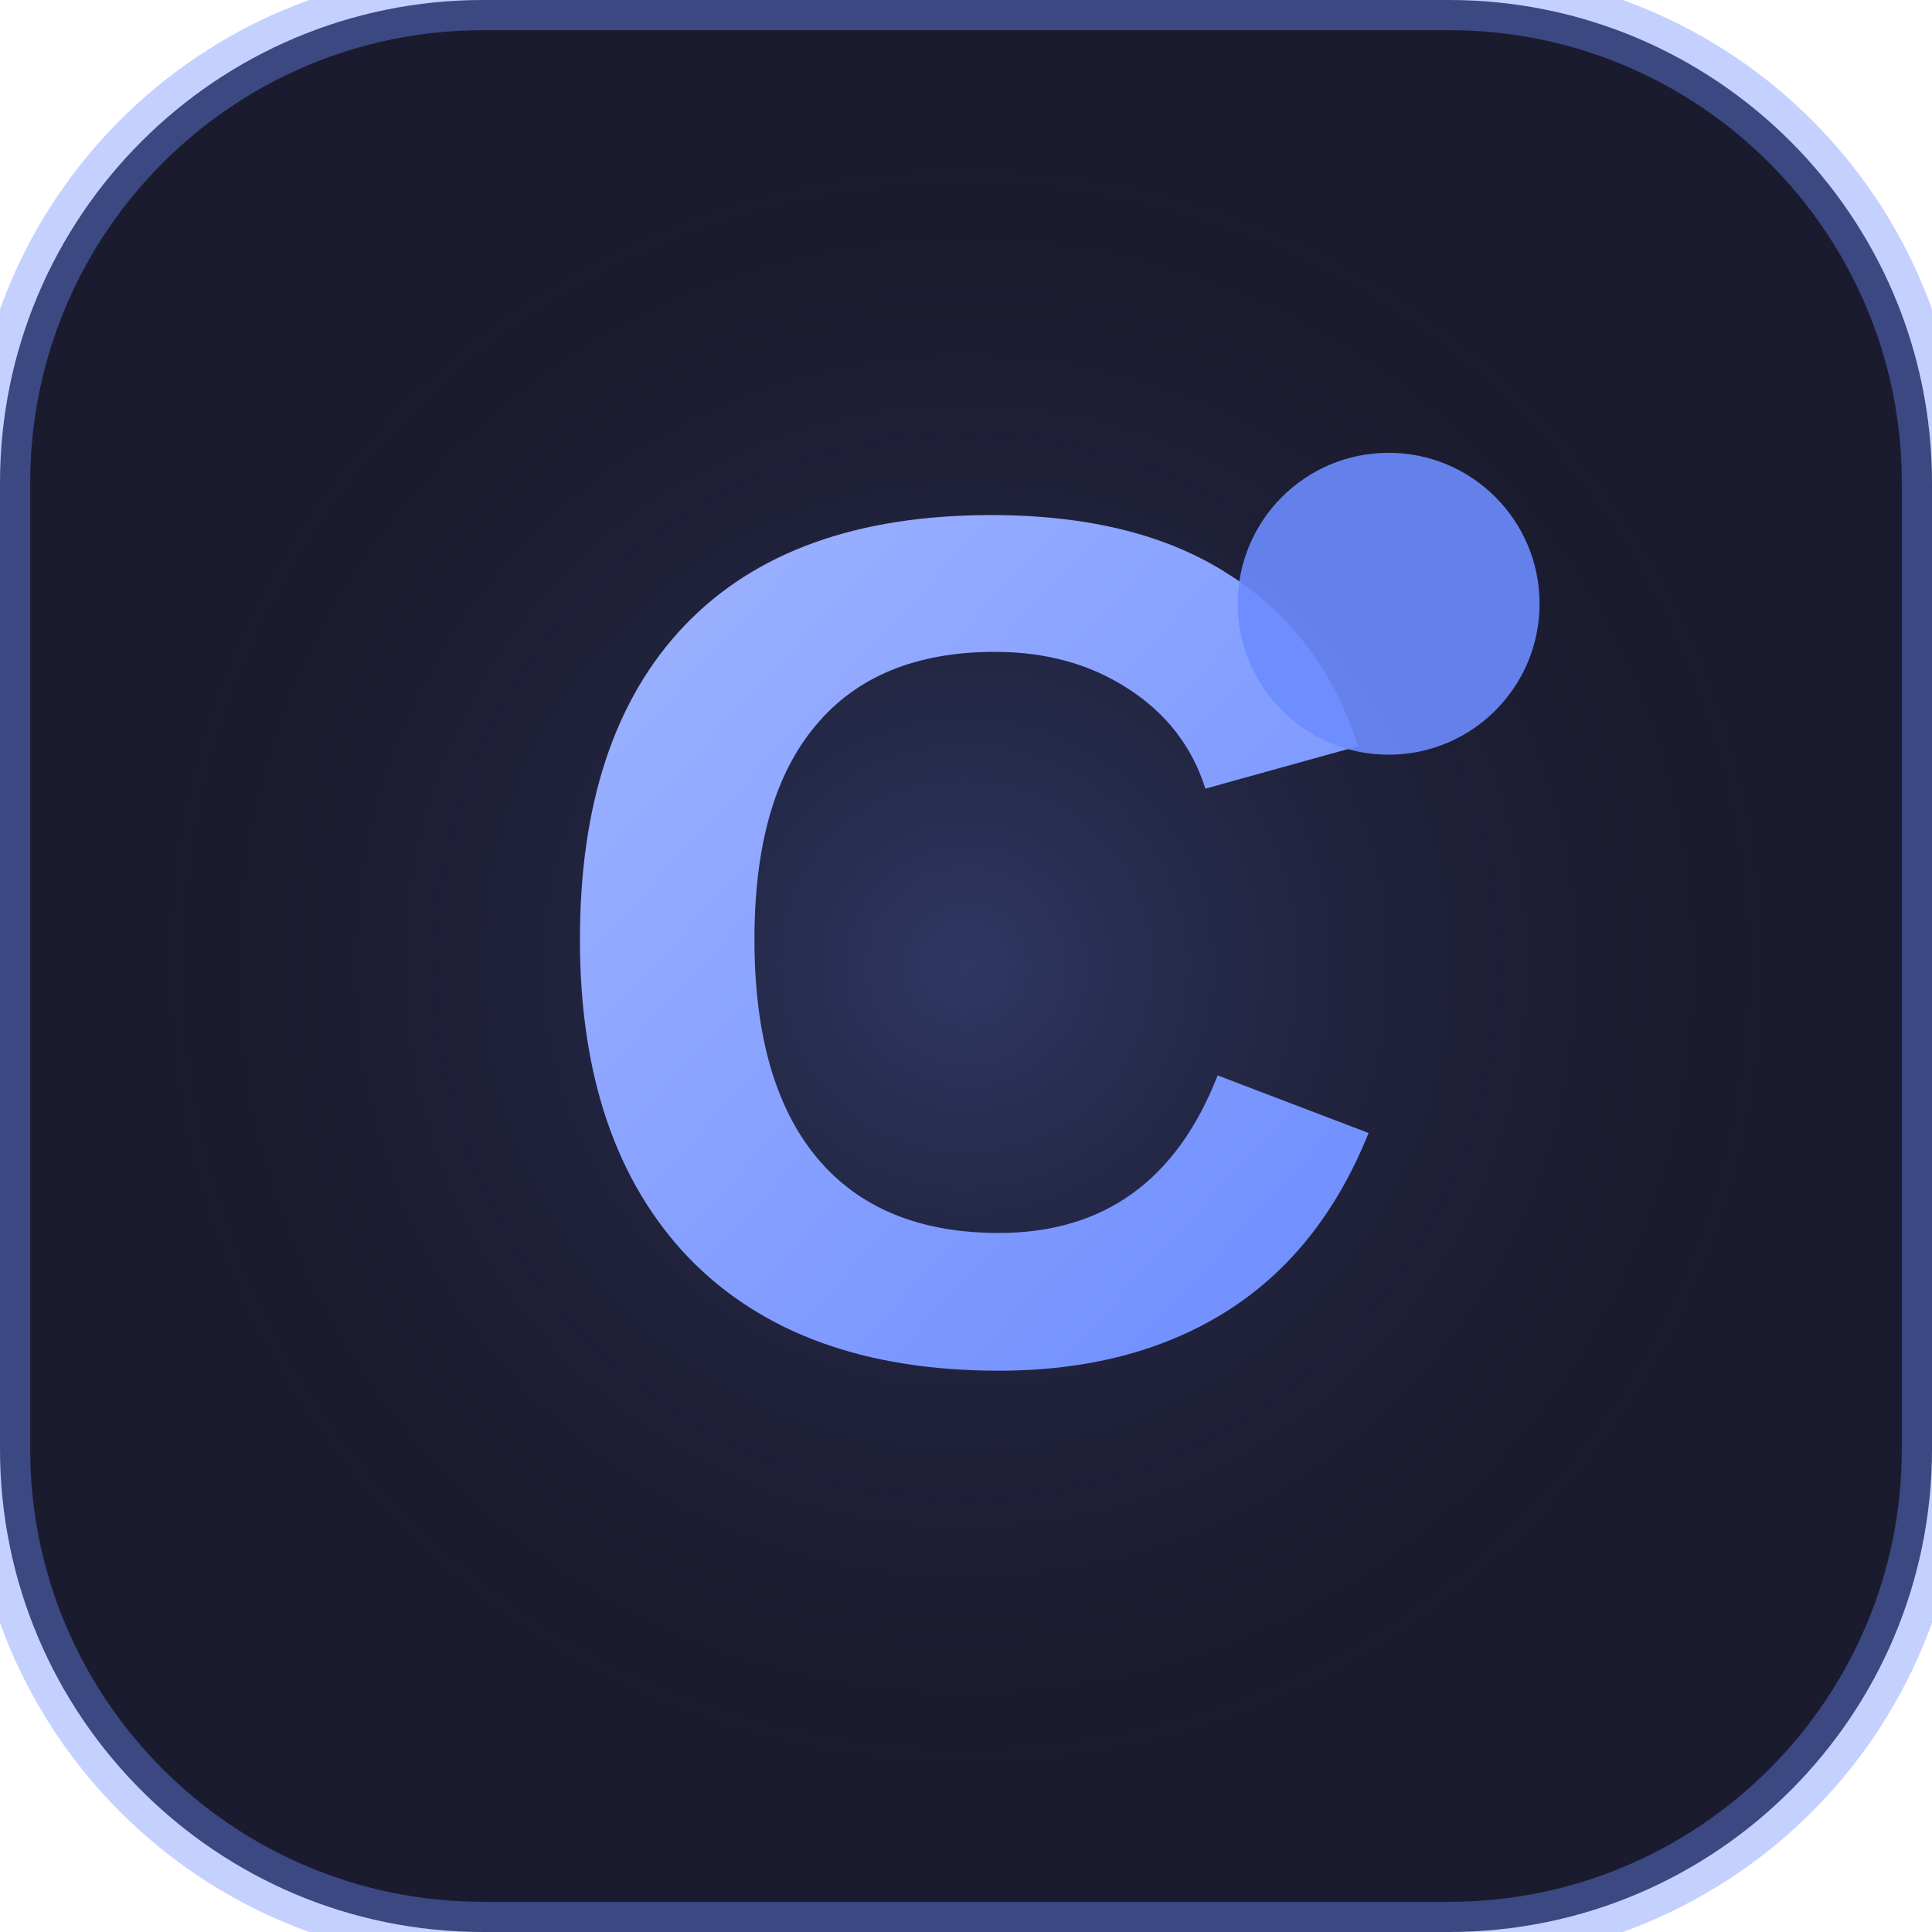
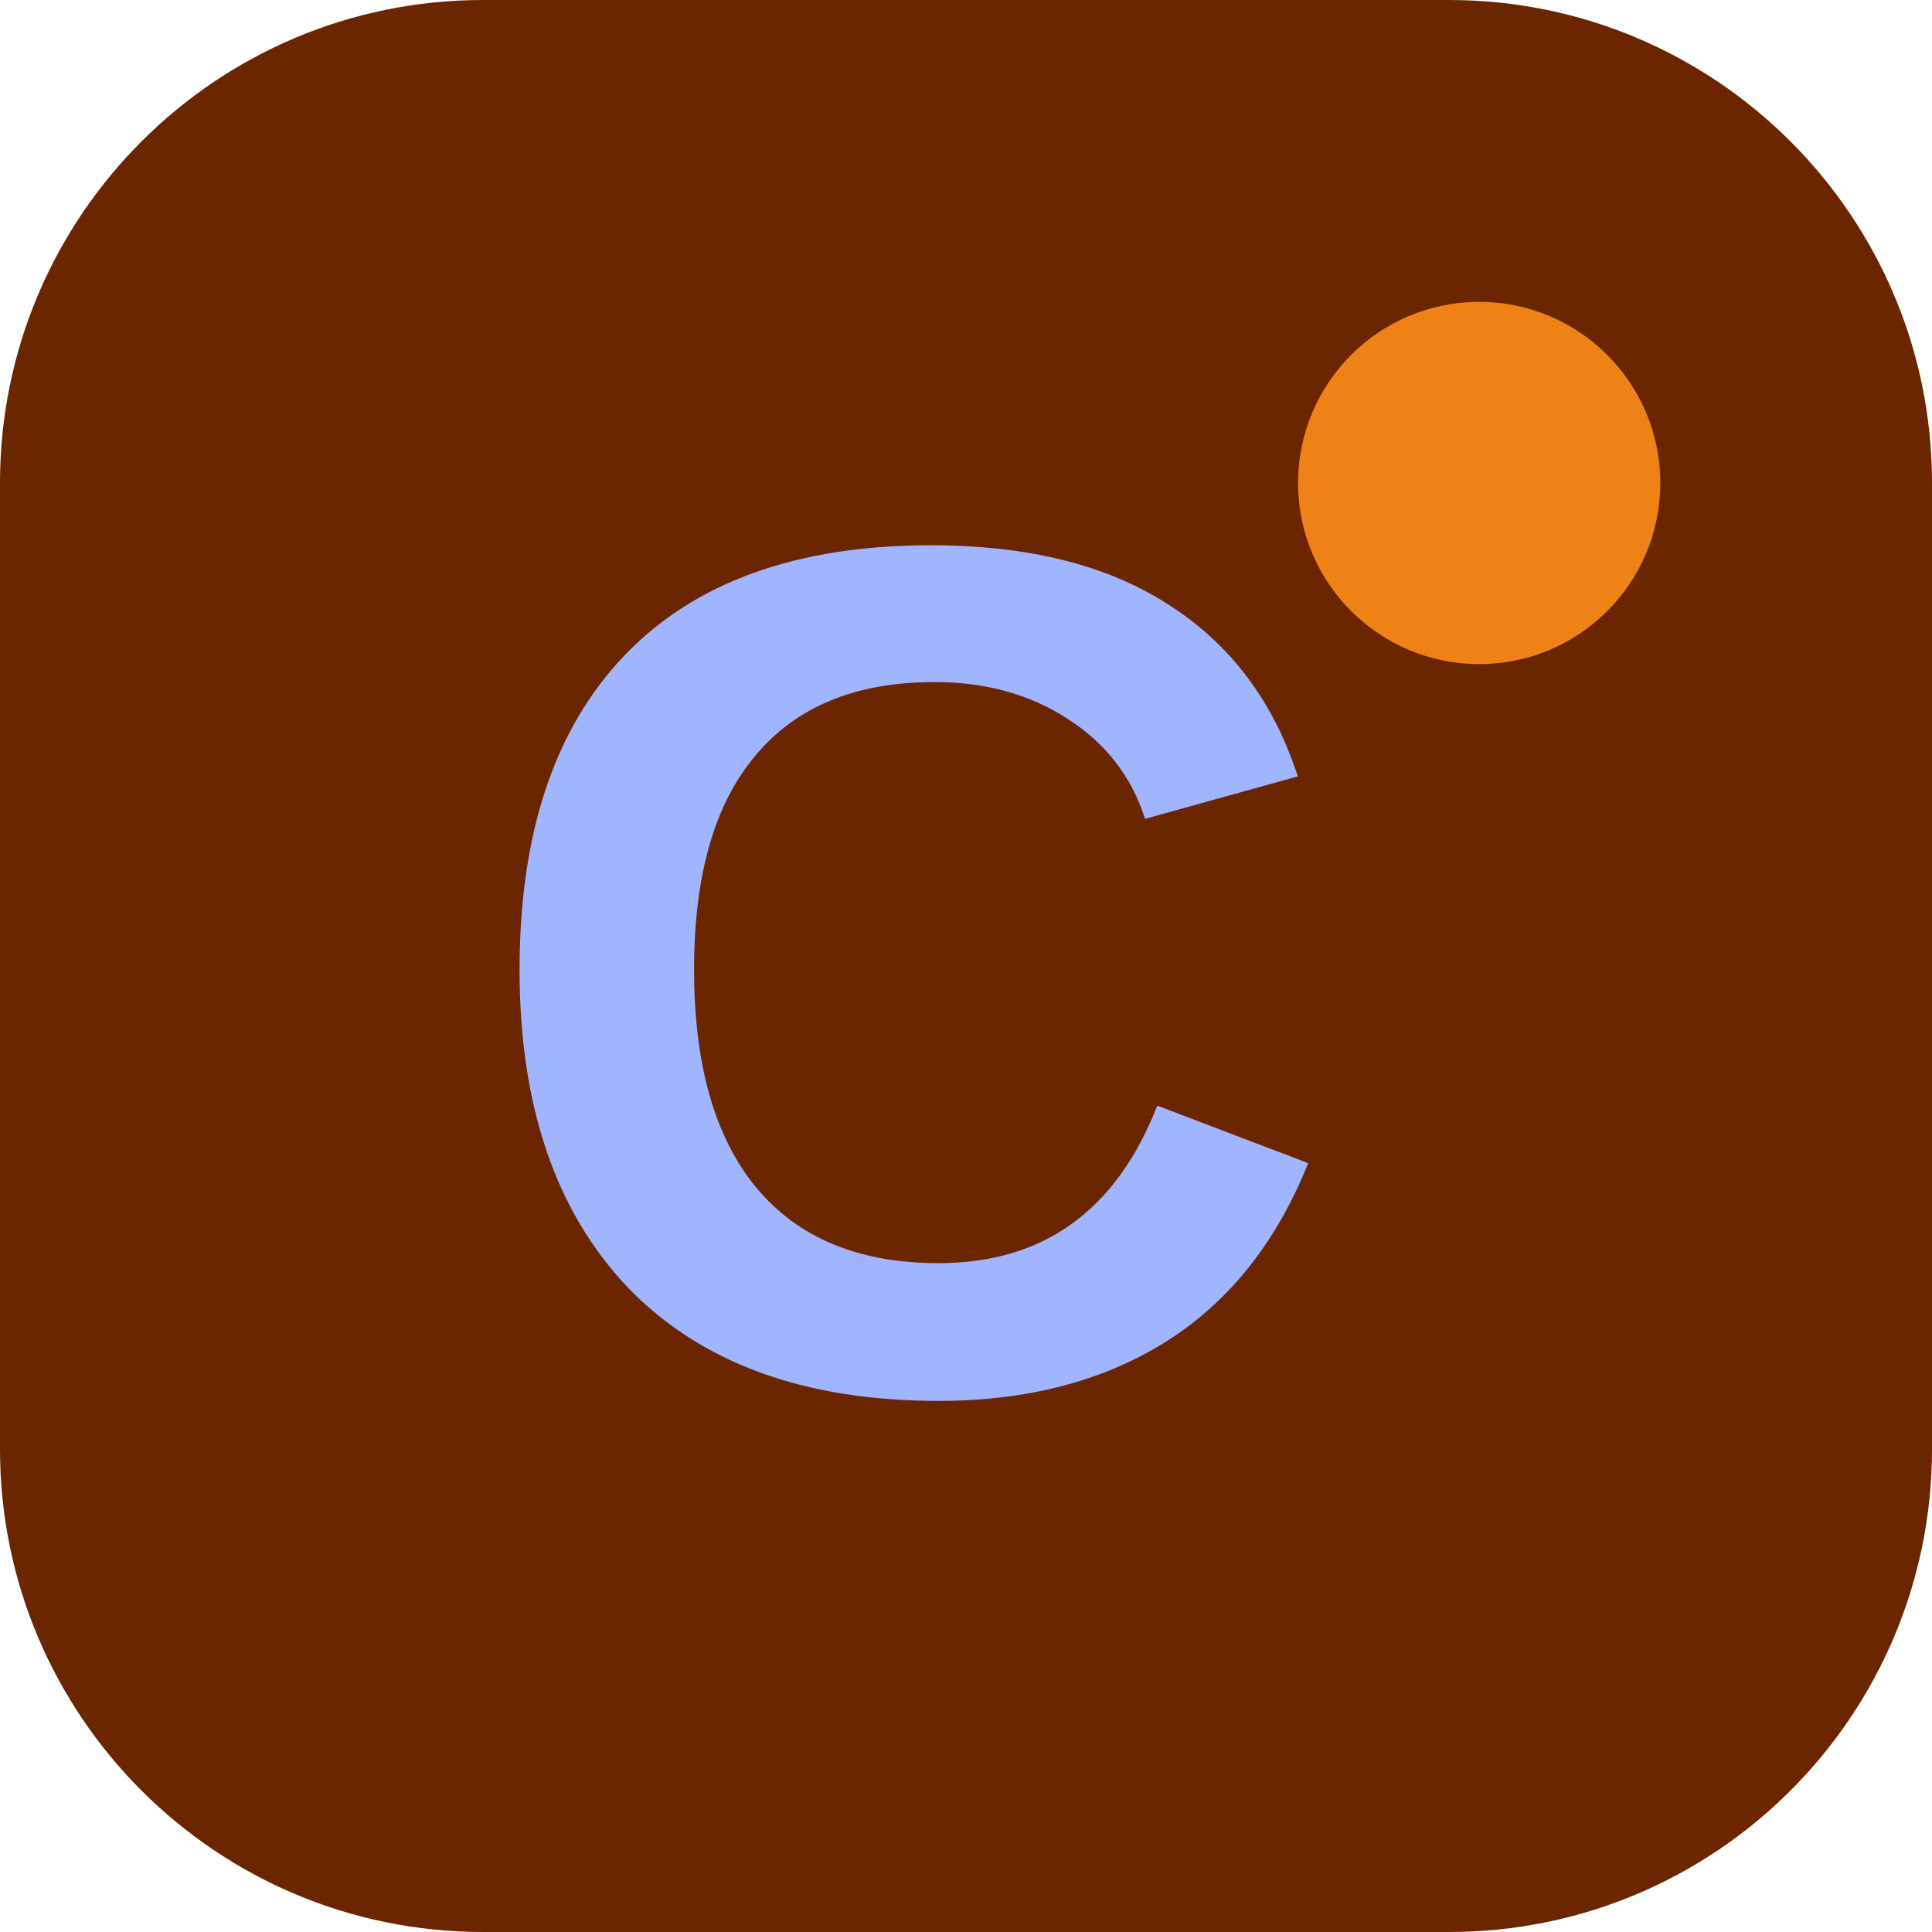
<svg xmlns="http://www.w3.org/2000/svg" viewBox="0 0 32 32">
-   <defs>
-     <radialGradient id="glow" cx="50%" cy="50%" r="50%">
-       <stop offset="0%" stop-color="#6c8cff" stop-opacity="0.25" />
-       <stop offset="100%" stop-color="#1b1b2f" stop-opacity="0" />
-     </radialGradient>
-     <linearGradient id="letter" x1="0%" y1="0%" x2="100%" y2="100%">
-       <stop offset="0%" stop-color="#a0b4ff" />
-       <stop offset="100%" stop-color="#6c8cff" />
-     </linearGradient>
-   </defs>
-   <rect width="32" height="32" rx="8" fill="#1b1b2f" />
-   <circle cx="16" cy="16" r="14" fill="url(#glow)" />
-   <rect width="32" height="32" rx="8" fill="none" stroke="#6c8cff" stroke-width="1" stroke-opacity="0.4" />
-   <text x="16" y="22.5" font-family="'Segoe UI', Arial, sans-serif" font-size="20" font-weight="700" text-anchor="middle" fill="url(#letter)">C</text>
-   <circle cx="23" cy="10" r="2.5" fill="#6c8cff" opacity="0.9" />
+   <rect width="32" height="32" rx="8" fill="#6b2600" />
+   <text x="15" y="23" font-family="Heebo, Segoe UI, Arial, sans-serif" font-size="20" font-weight="800" text-anchor="middle" fill="#a0b4ff">C</text>
+   <circle cx="24.5" cy="8" r="3" fill="#ee8216" />
</svg>
